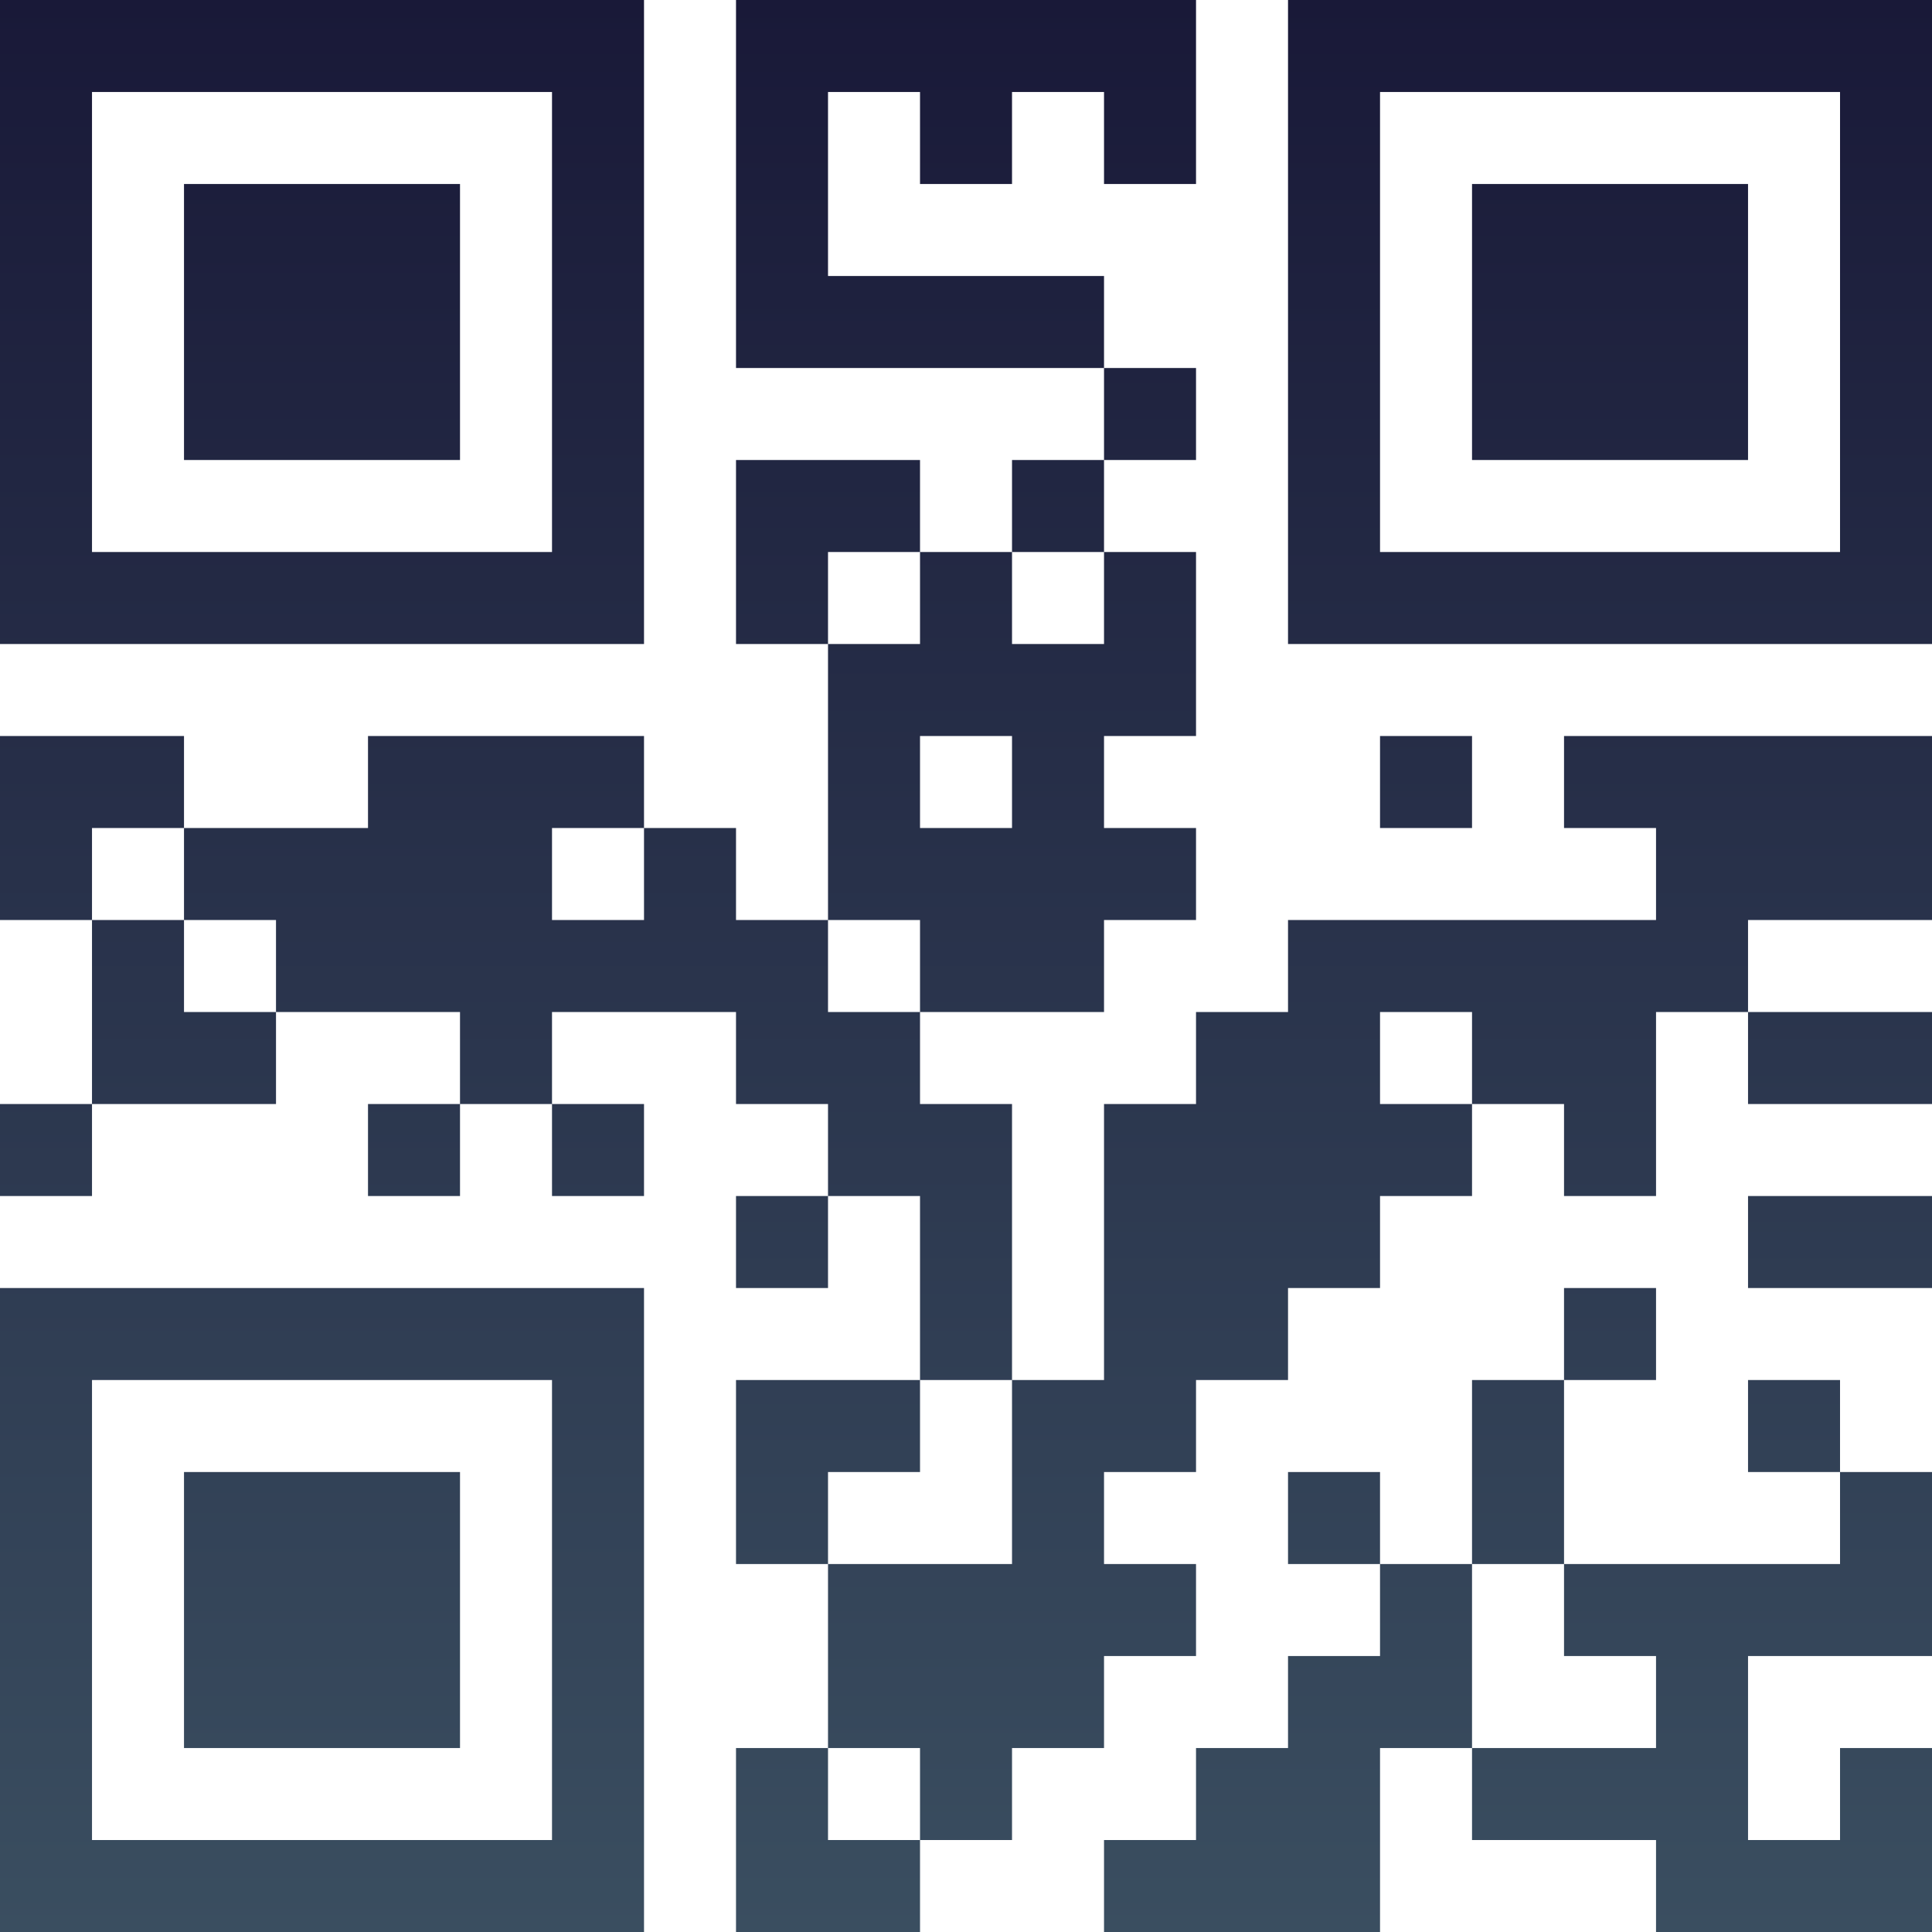
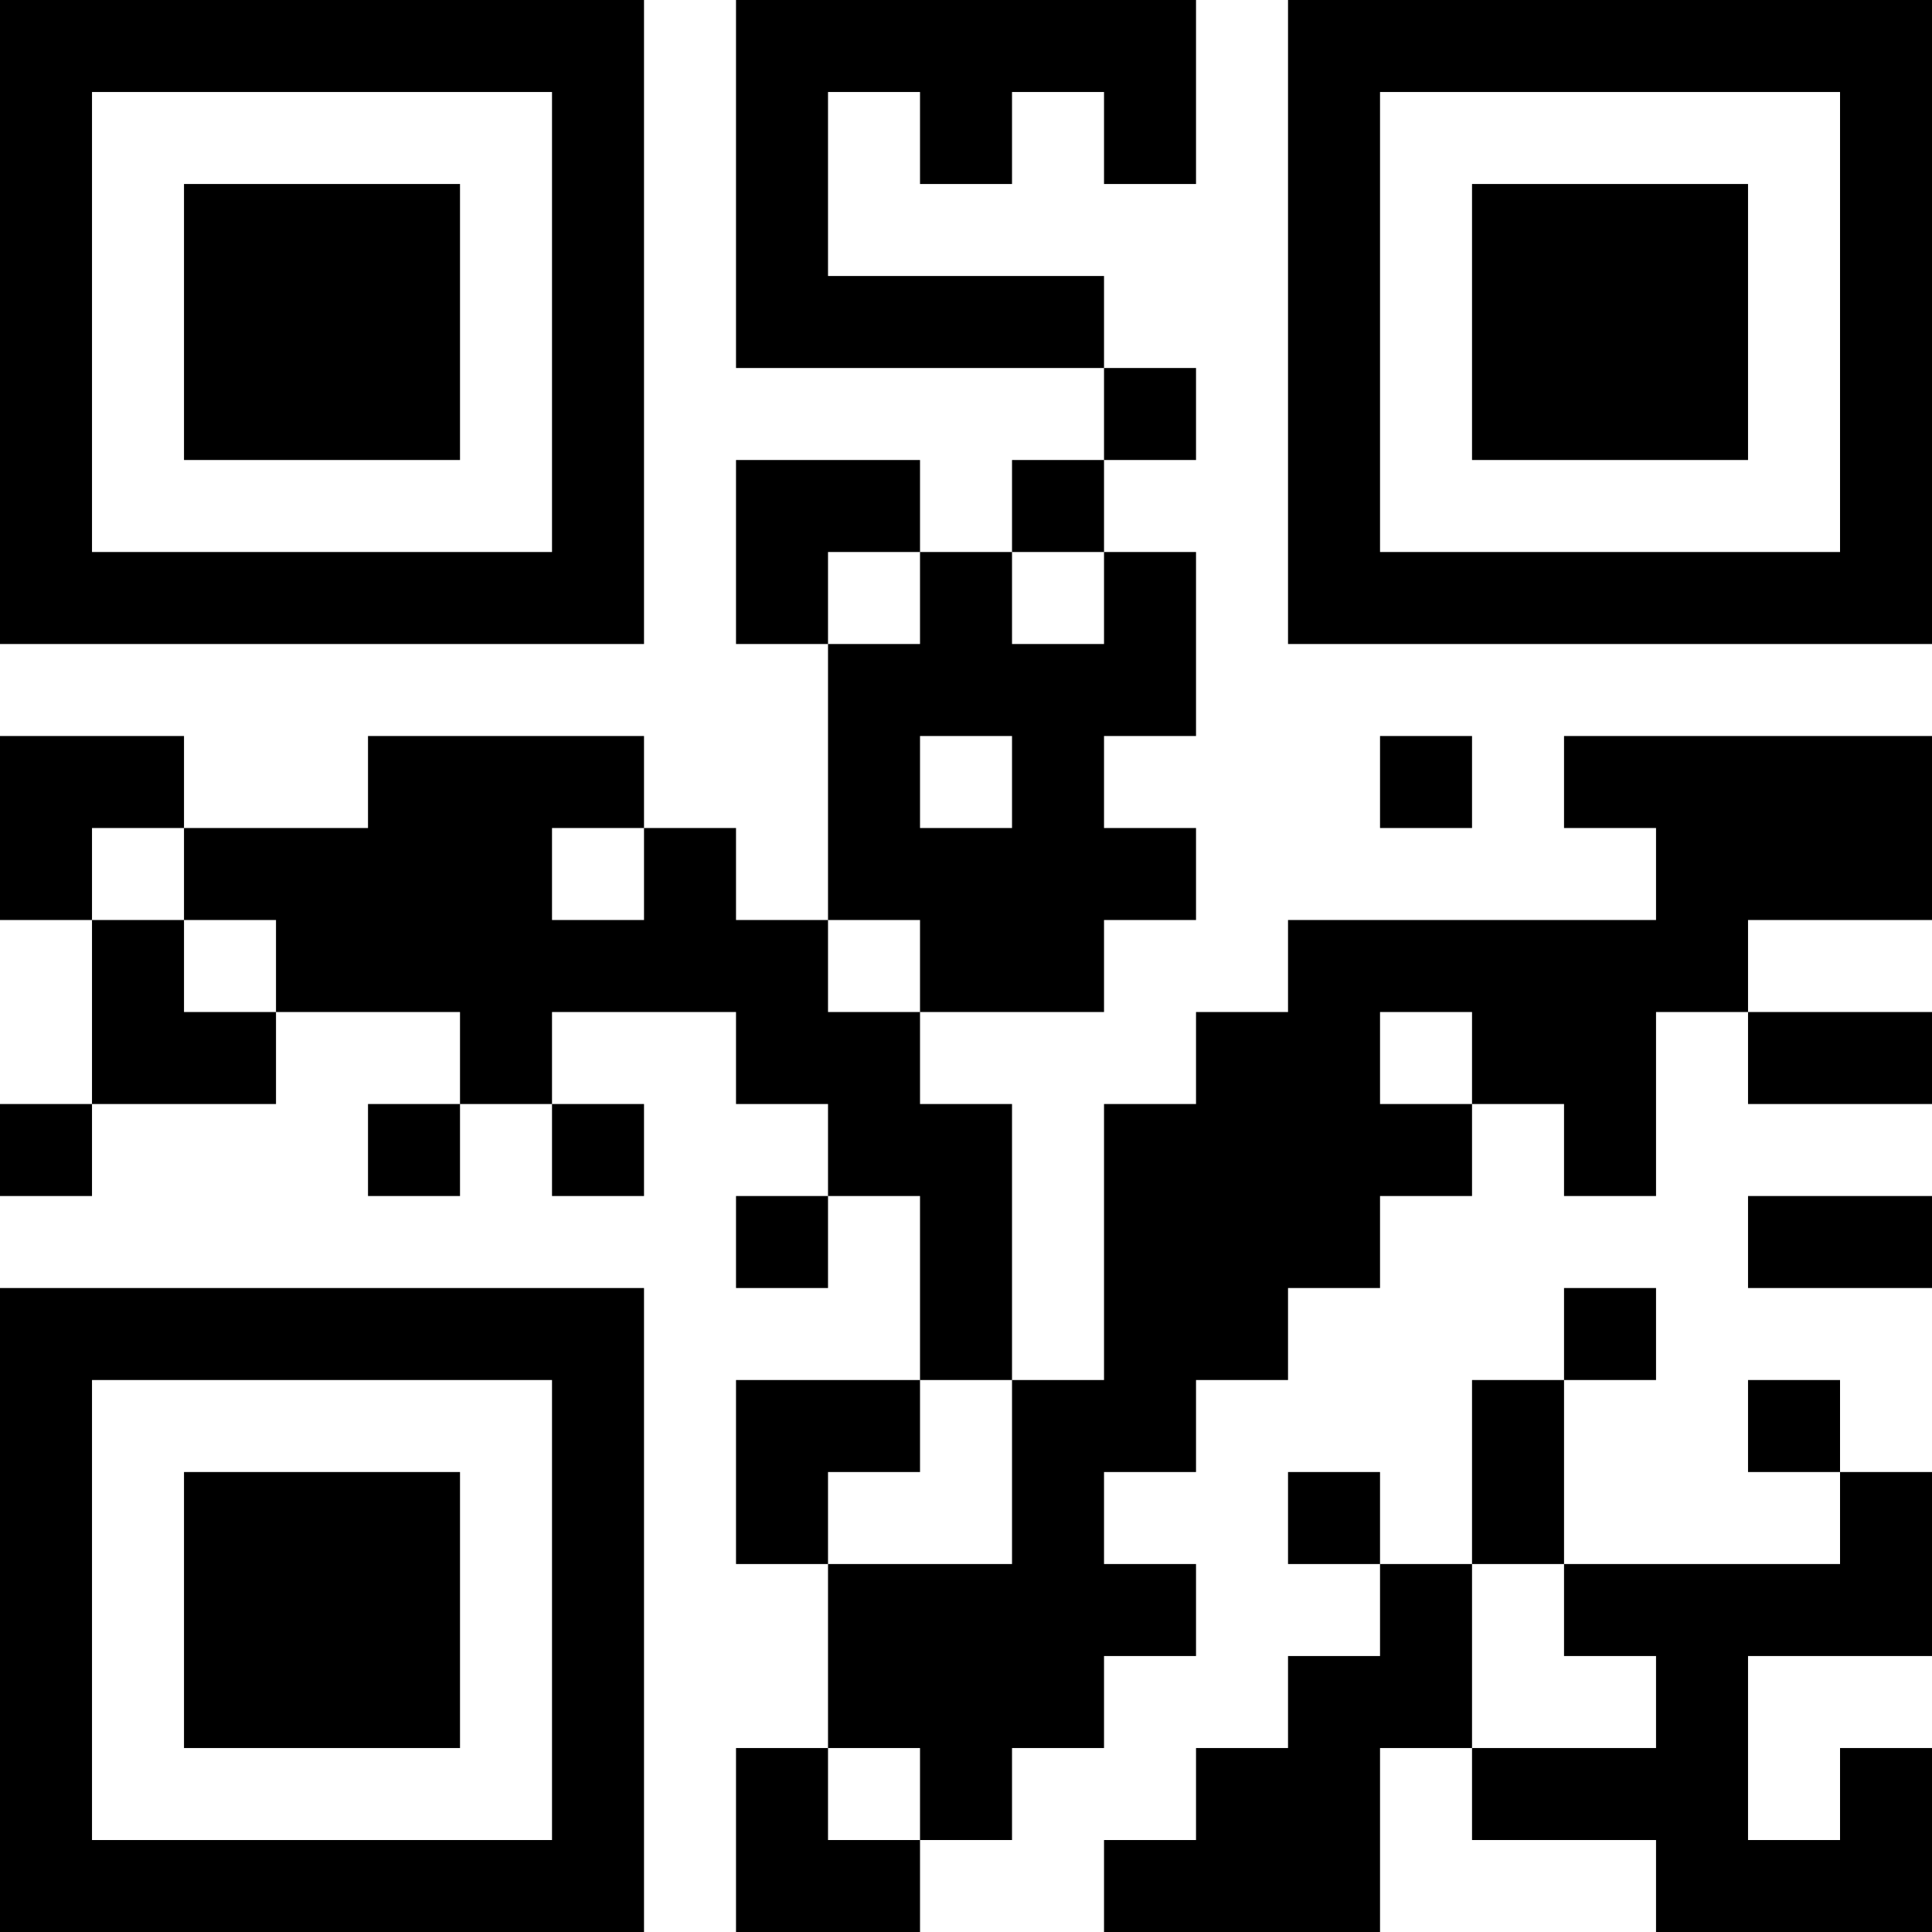
<svg xmlns="http://www.w3.org/2000/svg" version="1.1" width="100" height="100" viewBox="0 0 100 100">
  <rect x="0" y="0" width="100" height="100" fill="#ffffff" />
  <g transform="scale(4.762)">
    <g transform="translate(0,0)">
-       <defs>
-         <linearGradient gradientUnits="userSpaceOnUse" x1="0" y1="0" x2="0" y2="21" id="g1">
-           <stop offset="0%" stop-color="#191938" />
-           <stop offset="100%" stop-color="#3a4e60" />
-         </linearGradient>
-       </defs>
-       <path fill-rule="evenodd" d="M8 0L8 4L12 4L12 5L11 5L11 6L10 6L10 5L8 5L8 7L9 7L9 10L8 10L8 9L7 9L7 8L4 8L4 9L2 9L2 8L0 8L0 10L1 10L1 12L0 12L0 13L1 13L1 12L3 12L3 11L5 11L5 12L4 12L4 13L5 13L5 12L6 12L6 13L7 13L7 12L6 12L6 11L8 11L8 12L9 12L9 13L8 13L8 14L9 14L9 13L10 13L10 15L8 15L8 17L9 17L9 19L8 19L8 21L10 21L10 20L11 20L11 19L12 19L12 18L13 18L13 17L12 17L12 16L13 16L13 15L14 15L14 14L15 14L15 13L16 13L16 12L17 12L17 13L18 13L18 11L19 11L19 12L21 12L21 11L19 11L19 10L21 10L21 8L17 8L17 9L18 9L18 10L14 10L14 11L13 11L13 12L12 12L12 15L11 15L11 12L10 12L10 11L12 11L12 10L13 10L13 9L12 9L12 8L13 8L13 6L12 6L12 5L13 5L13 4L12 4L12 3L9 3L9 1L10 1L10 2L11 2L11 1L12 1L12 2L13 2L13 0ZM9 6L9 7L10 7L10 6ZM11 6L11 7L12 7L12 6ZM10 8L10 9L11 9L11 8ZM15 8L15 9L16 9L16 8ZM1 9L1 10L2 10L2 11L3 11L3 10L2 10L2 9ZM6 9L6 10L7 10L7 9ZM9 10L9 11L10 11L10 10ZM15 11L15 12L16 12L16 11ZM19 13L19 14L21 14L21 13ZM17 14L17 15L16 15L16 17L15 17L15 16L14 16L14 17L15 17L15 18L14 18L14 19L13 19L13 20L12 20L12 21L15 21L15 19L16 19L16 20L18 20L18 21L21 21L21 19L20 19L20 20L19 20L19 18L21 18L21 16L20 16L20 15L19 15L19 16L20 16L20 17L17 17L17 15L18 15L18 14ZM10 15L10 16L9 16L9 17L11 17L11 15ZM16 17L16 19L18 19L18 18L17 18L17 17ZM9 19L9 20L10 20L10 19ZM0 0L0 7L7 7L7 0ZM1 1L1 6L6 6L6 1ZM2 2L2 5L5 5L5 2ZM14 0L14 7L21 7L21 0ZM15 1L15 6L20 6L20 1ZM16 2L16 5L19 5L19 2ZM0 14L0 21L7 21L7 14ZM1 15L1 20L6 20L6 15ZM2 16L2 19L5 19L5 16Z" fill="url(#g1)" />
+       <path fill-rule="evenodd" d="M8 0L8 4L12 4L12 5L11 5L11 6L10 6L10 5L8 5L8 7L9 7L9 10L8 10L8 9L7 9L7 8L4 8L4 9L2 9L2 8L0 8L0 10L1 10L1 12L0 12L0 13L1 13L1 12L3 12L3 11L5 11L5 12L4 12L4 13L5 13L5 12L6 12L6 13L7 13L7 12L6 12L6 11L8 11L8 12L9 12L9 13L8 13L8 14L9 14L9 13L10 13L10 15L8 15L8 17L9 17L9 19L8 19L8 21L10 21L10 20L11 20L11 19L12 19L12 18L13 18L13 17L12 17L12 16L13 16L13 15L14 15L14 14L15 14L15 13L16 13L16 12L17 12L17 13L18 13L18 11L19 11L19 12L21 12L21 11L19 11L19 10L21 10L21 8L17 8L17 9L18 9L18 10L14 10L14 11L13 11L13 12L12 12L12 15L11 15L11 12L10 12L10 11L12 11L12 10L13 10L13 9L12 9L12 8L13 8L13 6L12 6L12 5L13 5L13 4L12 4L12 3L9 3L9 1L10 1L10 2L11 2L11 1L12 1L12 2L13 2L13 0ZM9 6L9 7L10 7L10 6ZM11 6L11 7L12 7L12 6ZM10 8L10 9L11 9L11 8ZM15 8L15 9L16 9L16 8ZM1 9L1 10L2 10L2 11L3 11L3 10L2 10L2 9ZM6 9L6 10L7 10L7 9ZM9 10L9 11L10 11L10 10ZM15 11L15 12L16 12L16 11ZM19 13L19 14L21 14L21 13ZM17 14L17 15L16 15L16 17L15 17L15 16L14 16L14 17L15 17L15 18L14 18L14 19L13 19L13 20L12 20L12 21L15 21L15 19L16 19L16 20L18 20L18 21L21 21L21 19L20 19L20 20L19 20L19 18L21 18L21 16L20 16L20 15L19 15L19 16L20 16L20 17L17 17L17 15L18 15L18 14ZM10 15L10 16L9 16L9 17L11 17L11 15ZM16 17L16 19L18 19L18 18L17 18L17 17ZM9 19L9 20L10 20L10 19ZM0 0L0 7L7 7L7 0ZM1 1L1 6L6 6L6 1ZM2 2L2 5L5 5L5 2ZM14 0L14 7L21 7L21 0ZM15 1L15 6L20 6L20 1ZM16 2L16 5L19 5L19 2ZM0 14L0 21L7 21L7 14ZM1 15L1 20L6 20L6 15ZM2 16L2 19L5 19L5 16Z" fill="#000000" />
    </g>
  </g>
</svg>
